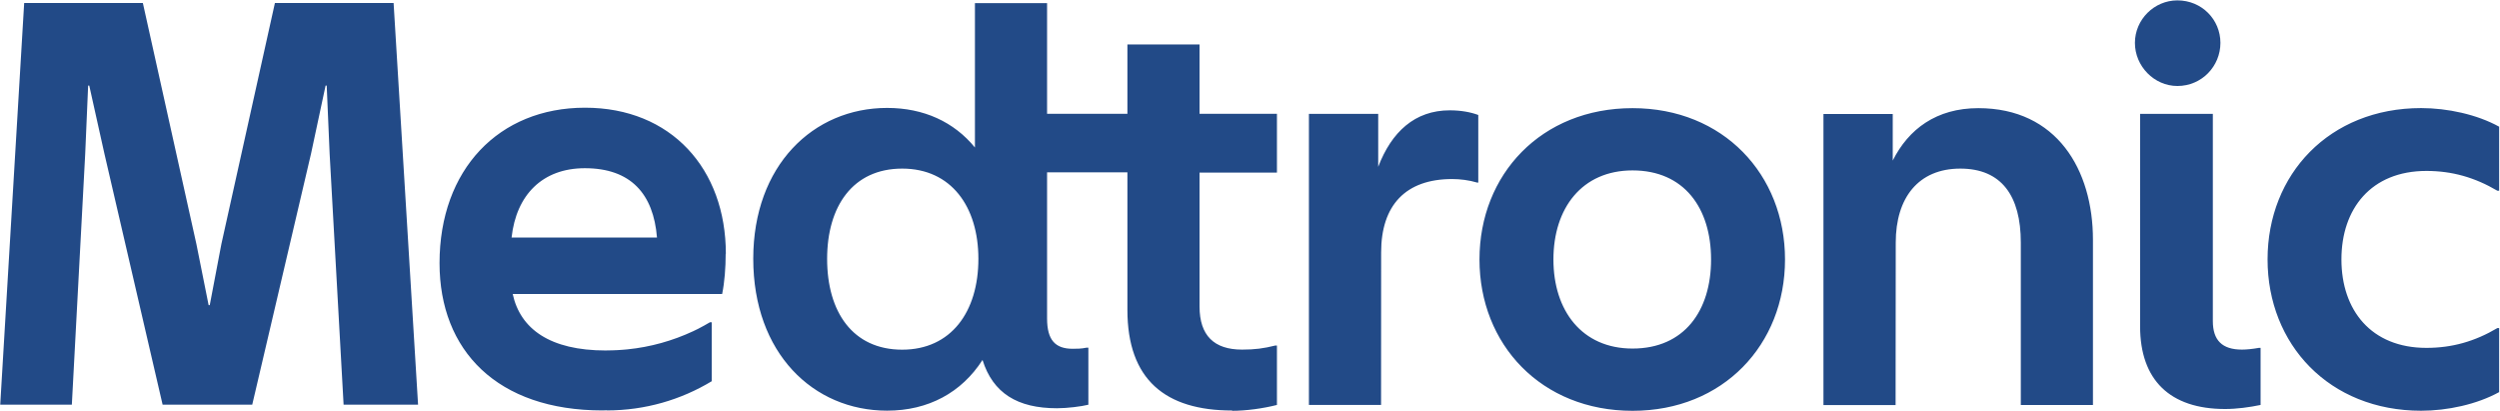
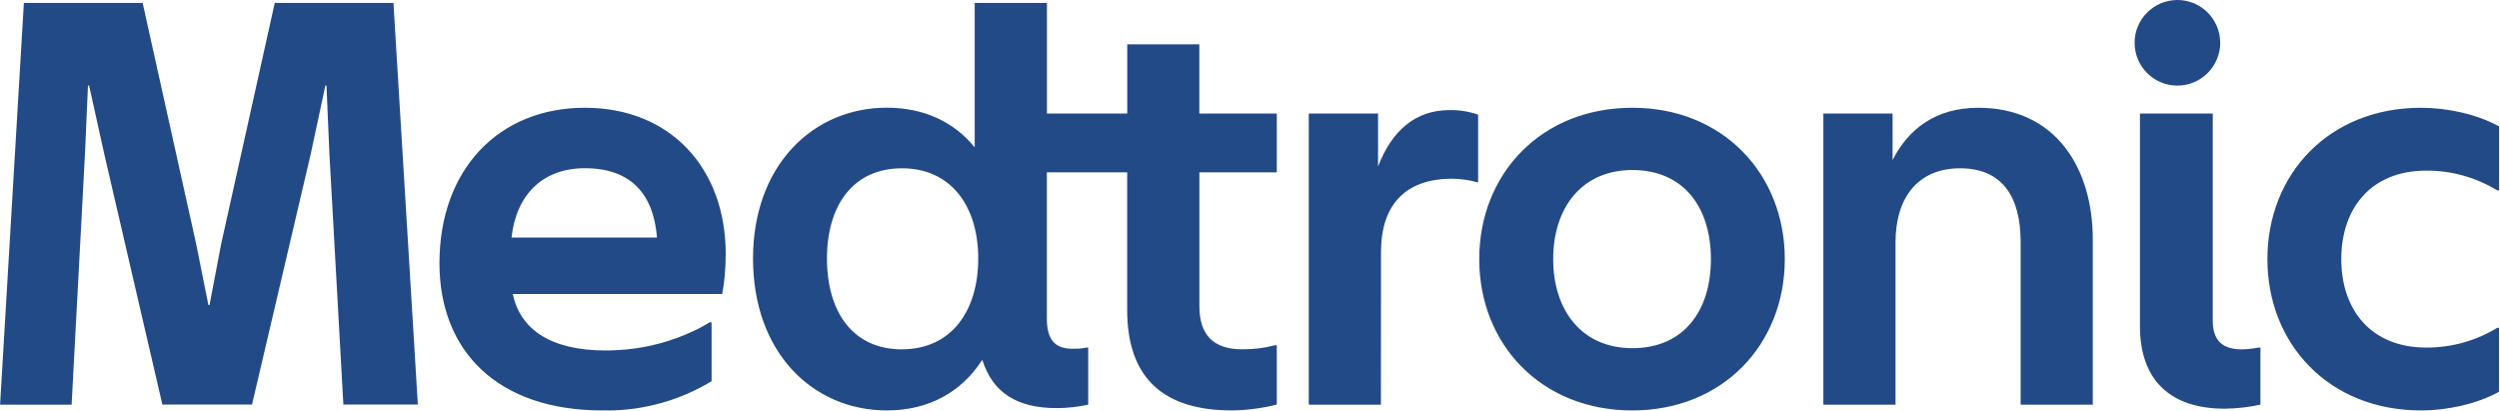
- <svg xmlns="http://www.w3.org/2000/svg" version="1.1" id="svg11614" viewBox="0.132 0.132 33.289 5.465">
-   <defs id="defs11608">
-     <clipPath id="clipPath11004" clipPathUnits="userSpaceOnUse">
-       <path id="path11002" d="m 477.587,60.628 h 94.766 V 76.12 h -94.766 z" />
-     </clipPath>
-   </defs>
-   <g id="layer1" transform="translate(-123.2073,-277.3722)">
-     <path id="path11008" style="fill:#224a87;fill-opacity:1;fill-rule:nonzero;stroke:none;stroke-width:0.353" d="m 132.091,280.667 c -0.047,-0.581 -0.349,-0.923 -0.961,-0.923 -0.566,0 -0.914,0.357 -0.976,0.923 z m 0.915,0.217 c 0,0.186 -0.015,0.38 -0.047,0.535 h -2.79 c 0.101,0.465 0.496,0.752 1.24,0.752 0.004,0 0.007,-3.5e-4 0.01,-3.5e-4 0.003,0 0.005,-3.5e-4 0.008,-3.5e-4 0.047,0 0.093,-0.002 0.138,-0.004 0.024,-10e-4 0.049,-0.003 0.073,-0.005 0.019,-0.002 0.038,-0.004 0.058,-0.005 0.31,-0.031 0.604,-0.115 0.875,-0.241 0.021,-0.01 0.043,-0.02 0.064,-0.031 h 3.5e-4 c 0.055,-0.028 0.108,-0.058 0.161,-0.089 h 0.024 v 0.785 c -0.409,0.247 -0.887,0.389 -1.399,0.389 v -0.002 c -0.019,3.6e-4 -0.037,0.002 -0.056,0.002 -1.403,0 -2.171,-0.798 -2.171,-1.961 0,-1.248 0.791,-2.07 1.938,-2.07 1.147,0 1.876,0.814 1.876,1.946 m -9.666,2.008 h 0.954 l 0.178,-3.341 0.039,-0.907 h 0.015 l 0.202,0.907 0.775,3.341 h 1.194 l 0.783,-3.341 0.194,-0.907 h 0.015 l 0.039,0.907 0.186,3.341 h 0.992 l -0.326,-5.348 h -1.581 l -0.713,3.209 -0.155,0.814 h -0.015 l -0.163,-0.814 -0.713,-3.209 h -1.581 z m 16.411,0.078 c -0.891,0 -1.396,-0.411 -1.396,-1.341 v -1.83 h -1.07 v 1.946 c 0,0.287 0.109,0.403 0.341,0.403 0.054,0 0.116,0 0.186,-0.015 h 0.023 v 0.76 c -0.093,0.023 -0.279,0.047 -0.418,0.047 -0.527,0 -0.853,-0.201 -0.992,-0.643 -0.279,0.434 -0.721,0.675 -1.271,0.675 -0.985,0 -1.783,-0.767 -1.783,-2.023 0,-1.24 0.798,-2.008 1.783,-2.008 0.488,0 0.891,0.186 1.17,0.527 v -1.922 h 0.961 v 1.473 h 1.07 v -0.923 h 0.961 v 0.923 h 1.031 v 0.783 h -1.031 v 1.783 c 0,0.387 0.194,0.574 0.566,0.574 0.17,0 0.286,-0.015 0.442,-0.054 h 0.023 v 0.791 c -0.186,0.047 -0.411,0.078 -0.597,0.078 m -4.395,-0.814 c 0.651,0 1.015,-0.504 1.015,-1.209 0,-0.698 -0.364,-1.202 -1.015,-1.202 -0.659,0 -1,0.504 -1,1.202 0,0.706 0.341,1.209 1,1.209 m 6.38,-1.295 c 0,-0.628 0.326,-0.977 0.946,-0.977 0.108,0 0.225,0.015 0.333,0.047 h 0.015 v -0.9 c -0.101,-0.038 -0.232,-0.062 -0.38,-0.062 -0.465,0 -0.775,0.287 -0.953,0.752 v -0.705 h -0.923 v 3.876 h 0.961 z m 3.349,2.109 c -1.217,0 -2.039,-0.884 -2.039,-2.015 0,-1.132 0.822,-2.015 2.039,-2.015 1.209,0 2.031,0.884 2.031,2.015 0,1.132 -0.822,2.015 -2.031,2.015 m 0,-0.829 c 0.69,0 1.046,-0.504 1.046,-1.186 0,-0.682 -0.357,-1.186 -1.046,-1.186 -0.675,0 -1.054,0.504 -1.054,1.186 0,0.682 0.38,1.186 1.054,1.186 m 3.506,-1.411 c 0,-0.597 0.302,-0.985 0.86,-0.985 0.55,0 0.806,0.364 0.806,0.985 v 2.163 h 0.961 v -2.201 c 0,-0.93 -0.48,-1.752 -1.527,-1.752 -0.558,0 -0.93,0.279 -1.14,0.698 v -0.62 h -0.923 v 3.876 h 0.961 z m 4.325,-2.659 c 0,0.31 -0.248,0.574 -0.573,0.574 -0.31,0 -0.566,-0.264 -0.566,-0.574 0,-0.31 0.256,-0.566 0.566,-0.566 0.325,0 0.573,0.256 0.573,0.566 m 0.535,4.821 c -0.147,0.031 -0.318,0.054 -0.473,0.054 -0.736,0 -1.132,-0.388 -1.132,-1.101 v -2.829 h 0.969 v 2.759 c 0,0.256 0.124,0.38 0.388,0.38 0.062,0 0.139,-0.008 0.225,-0.023 h 0.023 z m 0.093,-1.938 c 0,-1.132 0.822,-2.015 2.046,-2.015 0.349,0 0.744,0.085 1.039,0.248 v 0.853 h -0.023 c -0.302,-0.178 -0.605,-0.264 -0.946,-0.264 -0.737,0 -1.132,0.504 -1.132,1.178 0,0.675 0.395,1.178 1.132,1.178 0.341,0 0.643,-0.085 0.946,-0.264 h 0.023 v 0.853 c -0.295,0.163 -0.69,0.248 -1.039,0.248 -1.225,0 -2.046,-0.884 -2.046,-2.015" />
-   </g>
+ <svg xmlns="http://www.w3.org/2000/svg" viewBox="0.132 0.132 33.289 5.465">
+   <path d="M132.091 280.667c-.047-.581-.349-.923-.961-.923-.566 0-.915.357-.977.923zm.915.217c0 .186-.016.38-.047.535h-2.79c.1.465.496.752 1.24.752h.018a3 3 0 0 0 .211-.01l.058-.005a2.7 2.7 0 0 0 .874-.241l.064-.03q.082-.043.16-.09h.024v.785c-.408.247-.887.39-1.4.39v-.003l-.055.002c-1.404 0-2.17-.798-2.17-1.96 0-1.249.79-2.07 1.937-2.07s1.876.813 1.876 1.945m-9.666 2.008h.953l.178-3.341.04-.907h.015l.201.907.775 3.34h1.194l.783-3.34.194-.907h.015l.039.907.186 3.34h.992l-.325-5.348h-1.581l-.714 3.21-.155.813h-.015l-.163-.814-.713-3.209h-1.582zm16.41.077c-.891 0-1.396-.41-1.396-1.34v-1.83h-1.07v1.945c0 .287.11.404.342.404.054 0 .116 0 .186-.016h.023v.76a2 2 0 0 1-.418.046c-.527 0-.853-.201-.993-.643-.279.434-.72.674-1.27.674-.985 0-1.784-.767-1.784-2.023 0-1.24.799-2.008 1.783-2.008.488 0 .892.186 1.17.528v-1.923h.962v1.473h1.07v-.922h.96v.922h1.032v.783h-1.031v1.783c0 .387.193.573.566.573.17 0 .286-.015.442-.054h.023v.79a2.6 2.6 0 0 1-.597.078m-4.395-.814c.651 0 1.015-.503 1.015-1.209 0-.698-.364-1.201-1.015-1.201-.66 0-1 .503-1 1.201 0 .706.34 1.21 1 1.21m6.38-1.295c0-.628.325-.977.945-.977.109 0 .225.015.333.047h.016v-.9a1.1 1.1 0 0 0-.38-.061c-.465 0-.775.286-.953.751v-.705h-.923v3.876h.961zm3.348 2.108c-1.217 0-2.039-.883-2.039-2.015s.822-2.015 2.04-2.015c1.208 0 2.03.883 2.03 2.015s-.822 2.015-2.03 2.015m0-.829c.69 0 1.046-.504 1.046-1.186s-.357-1.186-1.047-1.186c-.674 0-1.054.504-1.054 1.186s.38 1.186 1.054 1.186m3.506-1.41c0-.598.303-.985.86-.985.551 0 .807.364.807.984v2.163h.961v-2.202c0-.93-.48-1.751-1.527-1.751-.558 0-.93.279-1.14.697v-.62h-.922v3.876h.961zm4.326-2.66c0 .31-.248.574-.574.574a.57.57 0 1 1 .573-.574m.536 4.822a2.4 2.4 0 0 1-.473.054c-.736 0-1.132-.388-1.132-1.1v-2.83h.97v2.76c0 .255.123.38.387.38.062 0 .14-.009.225-.024h.023zm.093-1.938c0-1.132.821-2.015 2.046-2.015.349 0 .744.085 1.04.248v.852h-.024a1.8 1.8 0 0 0-.946-.263c-.737 0-1.132.503-1.132 1.178s.395 1.178 1.132 1.178a1.8 1.8 0 0 0 .946-.263h.023v.852c-.295.163-.69.248-1.039.248-1.225 0-2.046-.883-2.046-2.015" style="fill:#224a87;fill-opacity:1;fill-rule:nonzero;stroke:none;stroke-width:.353" transform="translate(-123.207 -277.372)" />
</svg>
